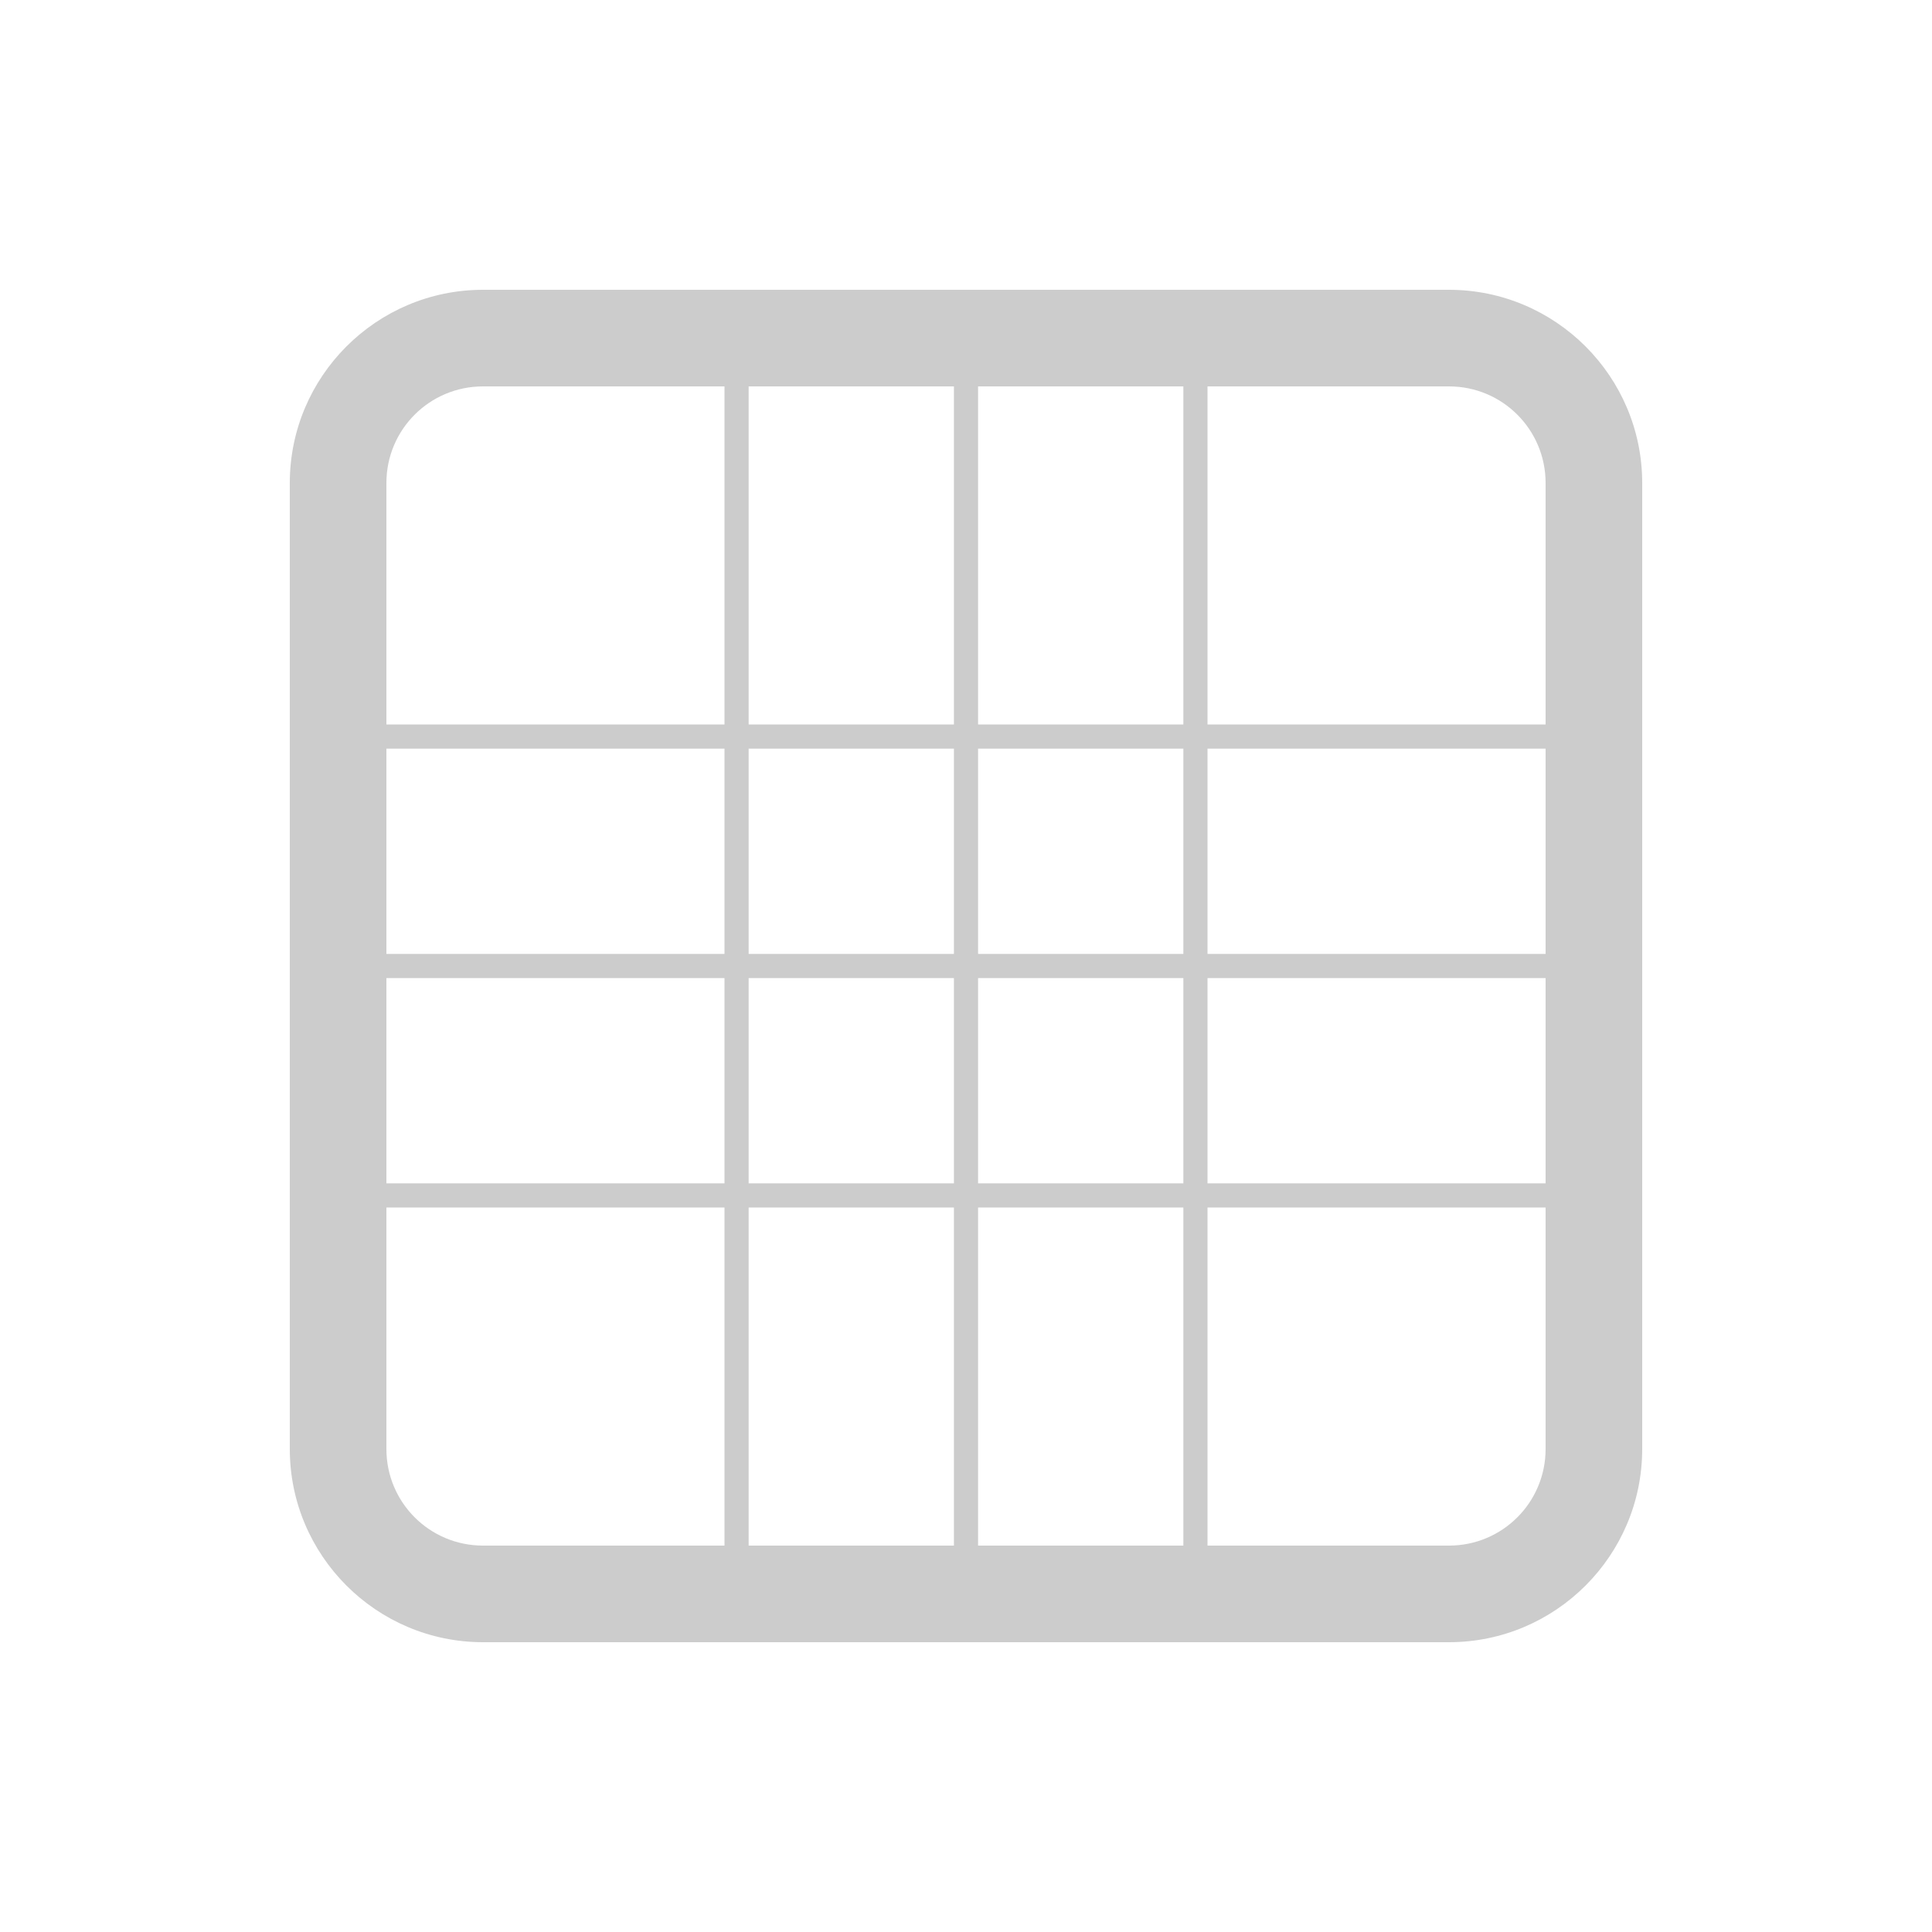
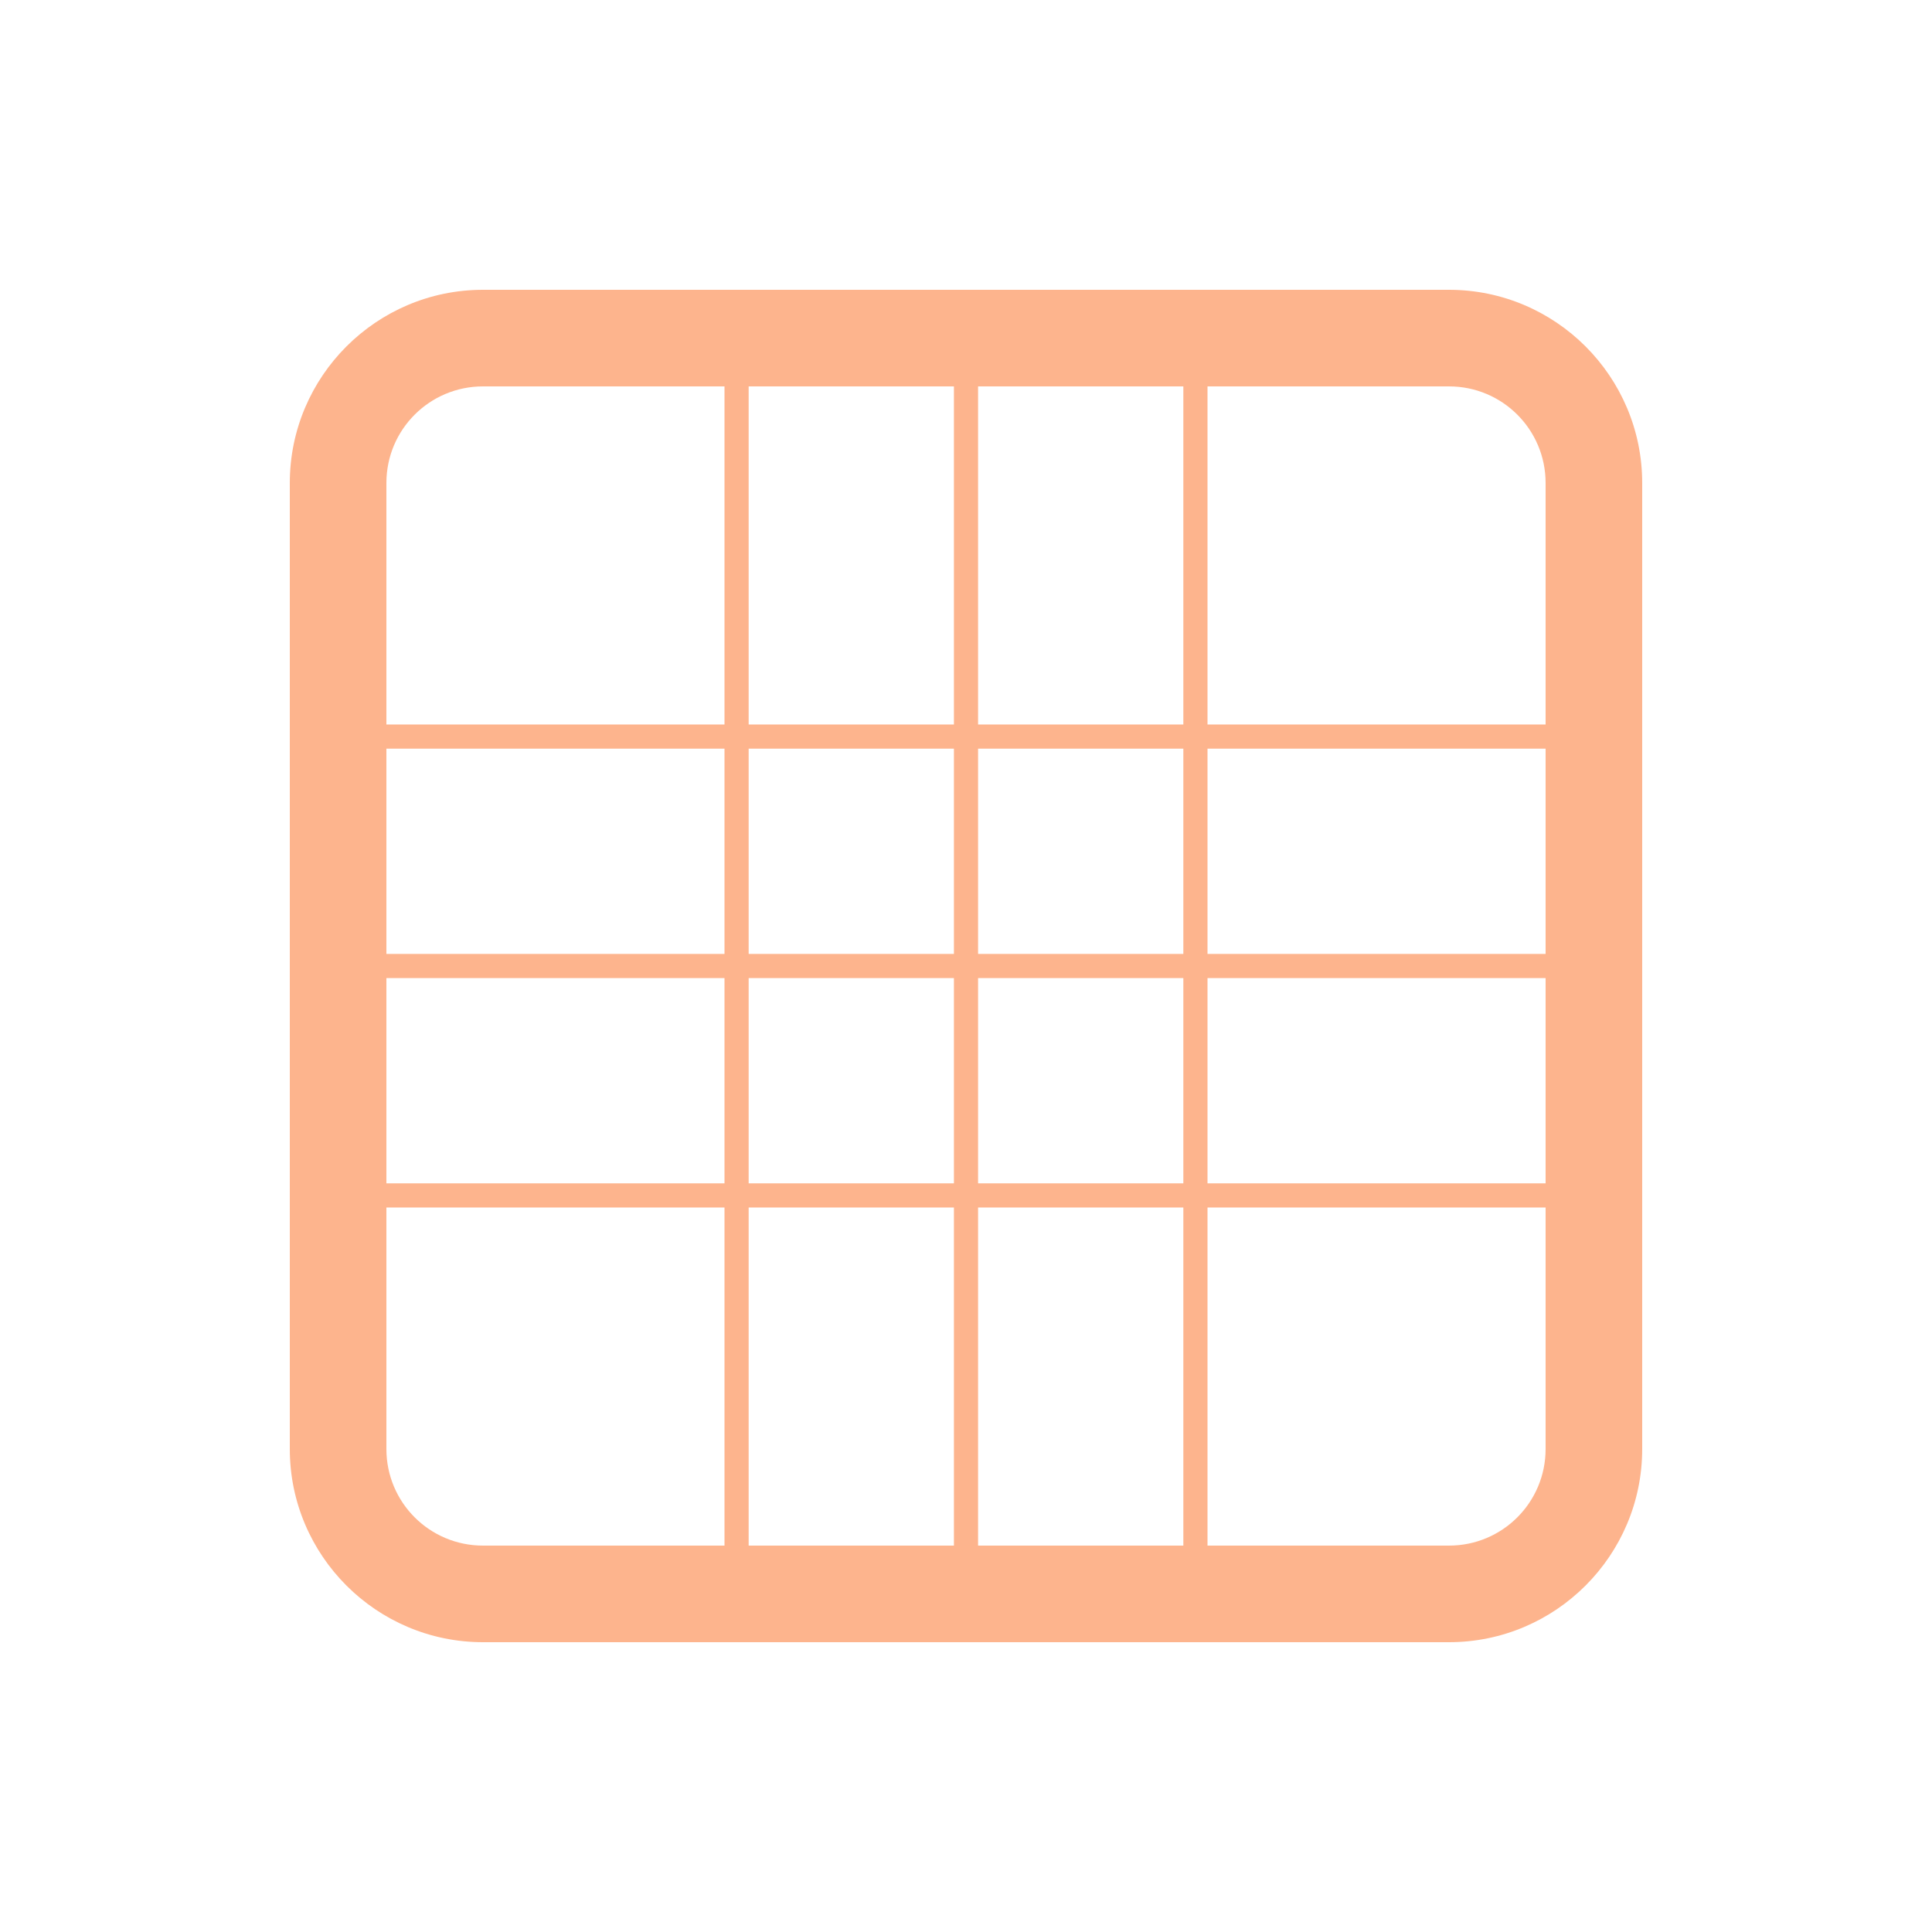
- <svg xmlns="http://www.w3.org/2000/svg" viewBox="0 0 640 640" fill="#ccc">
+ <svg xmlns="http://www.w3.org/2000/svg" viewBox="0 0 640 640" fill="#fdb48d">
  <path d="M160 96C124.7 96 96 124.7 96 160v320c0 35.3 28.7 64 64 64h320c35.3 0 64-28.7 64-64V160c0-35.3-28.7-64-64-64H160zm0 32h320c17.7 0 32 14.3 32 32v320c0 17.7-14.3 32-32 32H160c-17.7 0-32-14.3-32-32V160c0-17.7 14.3-32 32-32z" />
  <rect x="240" y="128" width="8" height="384" />
  <rect x="316" y="128" width="8" height="384" />
  <rect x="392" y="128" width="8" height="384" />
  <rect x="128" y="240" width="384" height="8" />
  <rect x="128" y="316" width="384" height="8" />
  <rect x="128" y="392" width="384" height="8" />
</svg>
